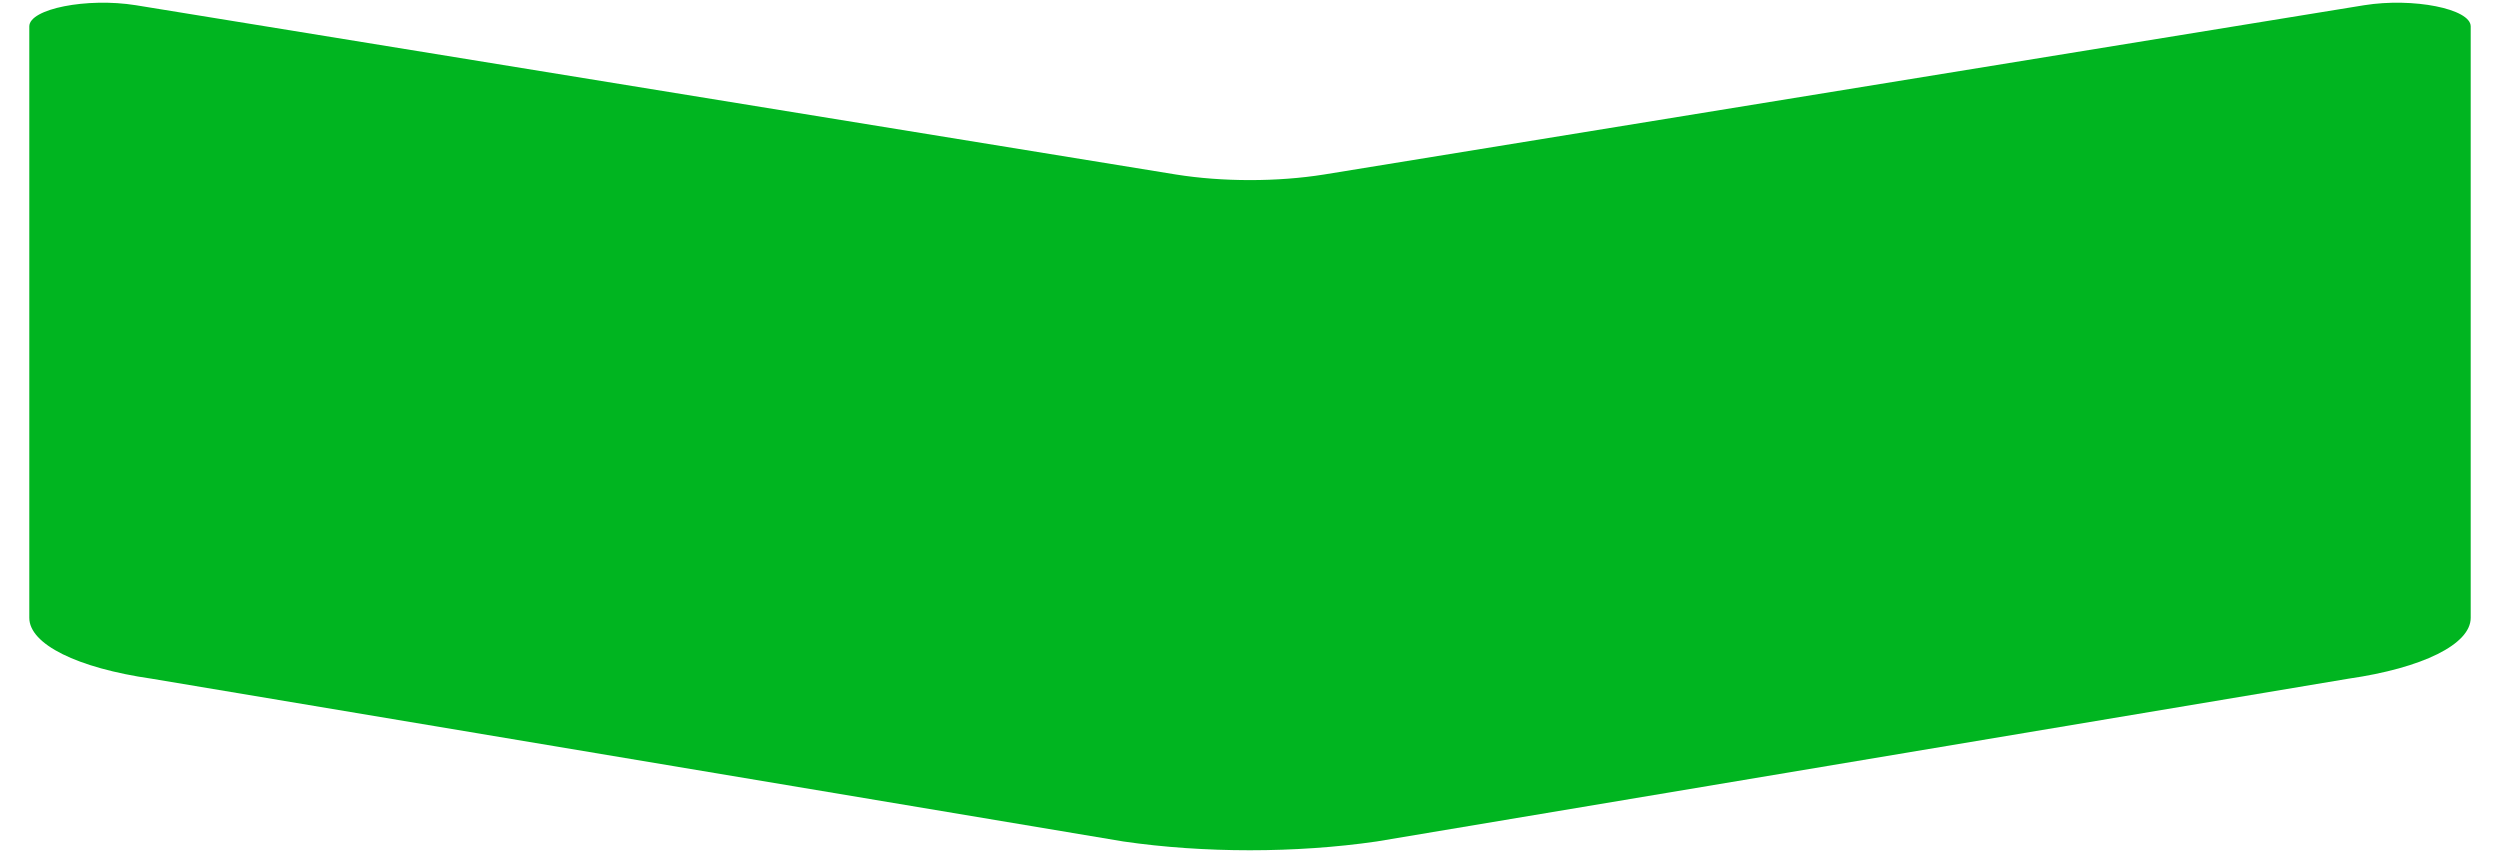
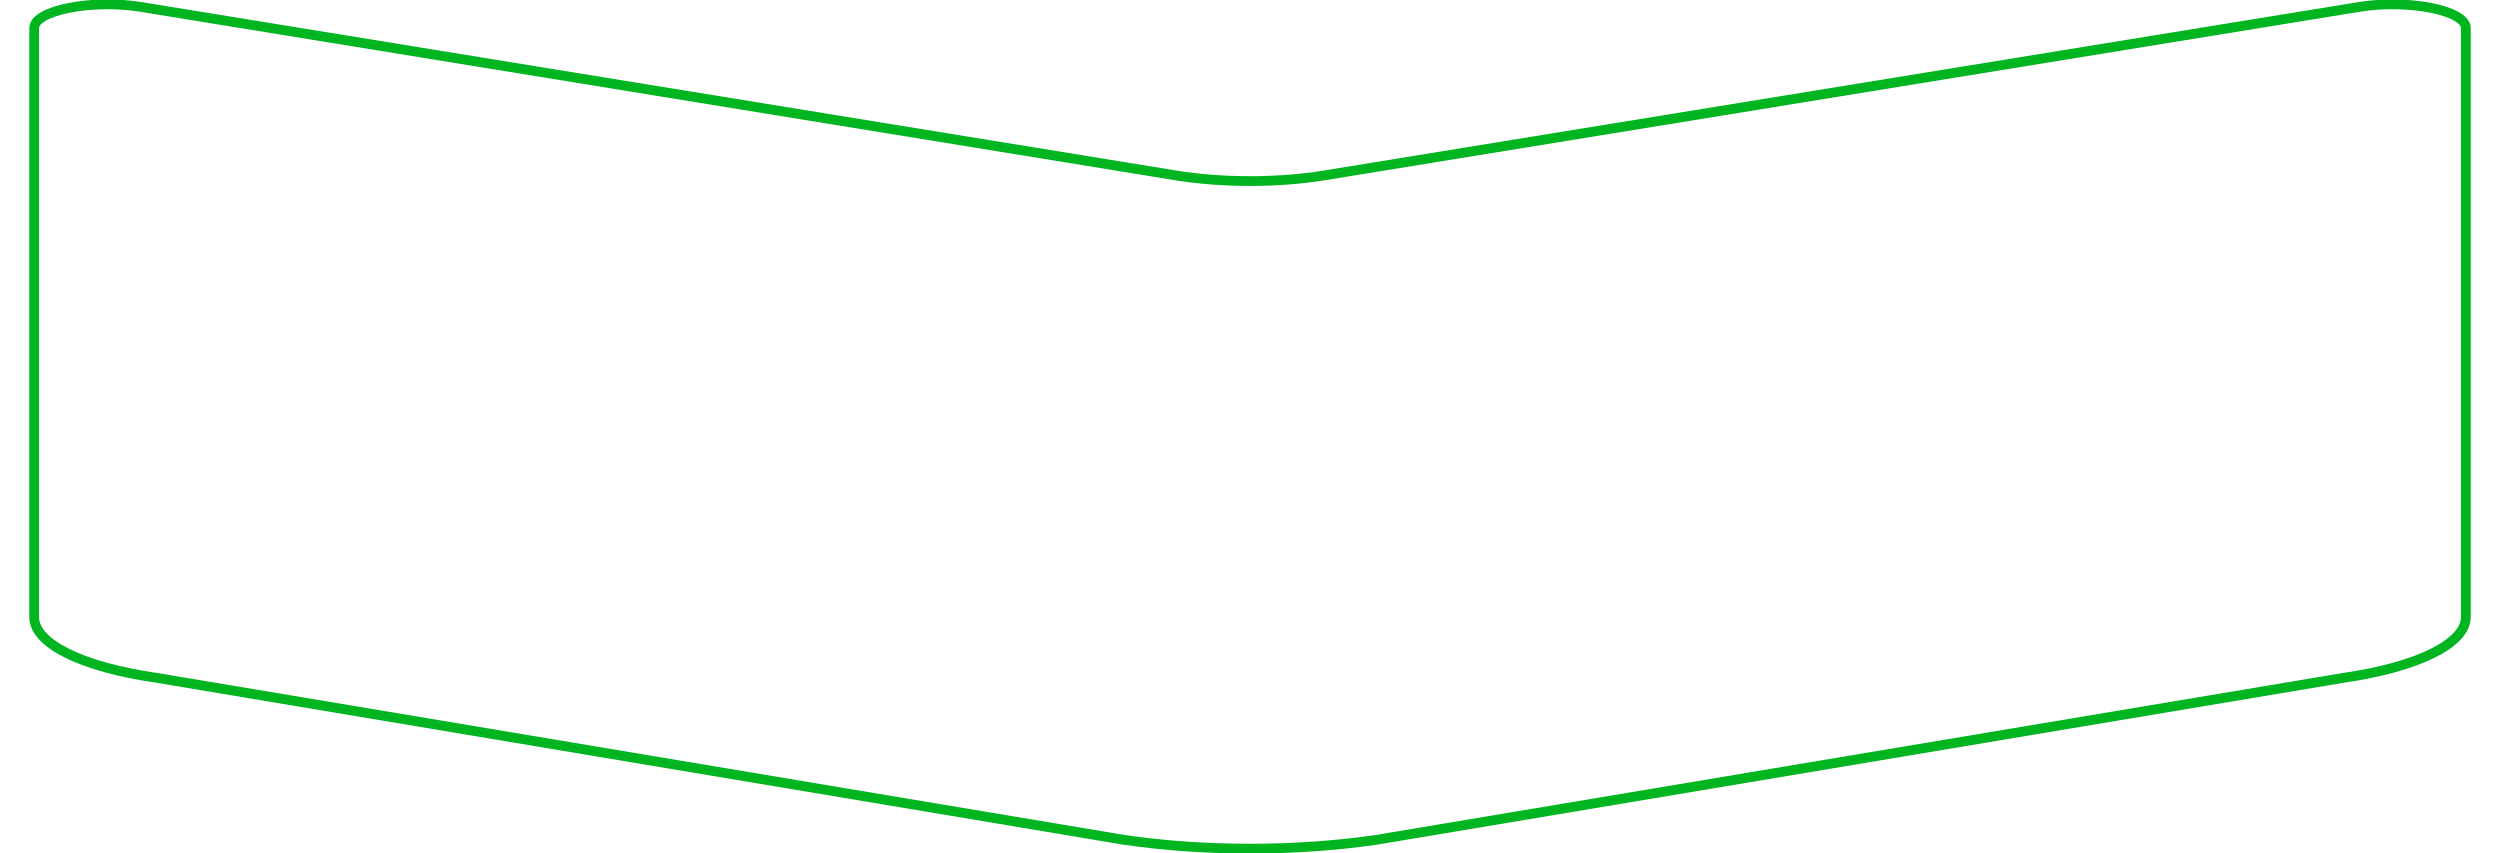
<svg xmlns="http://www.w3.org/2000/svg" version="1.1" id="Capa_1" x="0px" y="0px" viewBox="0 0 768 262" style="enable-background:new 0 0 768 262;" xml:space="preserve">
  <style type="text/css">
- 	.st0{fill:#00B520;}
+ 	.st0{fill:none;stroke:#00B520;stroke-width:3;stroke-miterlimit:10;}
</style>
-   <path class="st0" d="M759,189.8V8.1c0-5.4-17.7-8.9-32.7-6.5l-319.5,52c-14.3,2.3-31.3,2.3-45.6,0L41.7,1.6C26.7-0.8,9,2.7,9,8.1  v181.7c0,8.1,14.7,15.4,37.6,18.7l298.5,50c24.7,3.6,53,3.6,77.8,0l298.5-50C744.3,205.2,759,197.9,759,189.8z" />
+   <path class="st0" d="M757.5,189.6V8.6c0-5.4-17.6-8.9-32.6-6.5L406.7,53.9c-14.2,2.3-31.2,2.3-45.4,0L43.1,2.1  C28.1-0.3,10.5,3.2,10.5,8.6v181c0,8.1,14.6,15.3,37.4,18.6L345.3,258c24.6,3.6,52.8,3.6,77.5,0l297.3-49.8  C742.9,204.9,757.5,197.6,757.5,189.6z" />
</svg>
